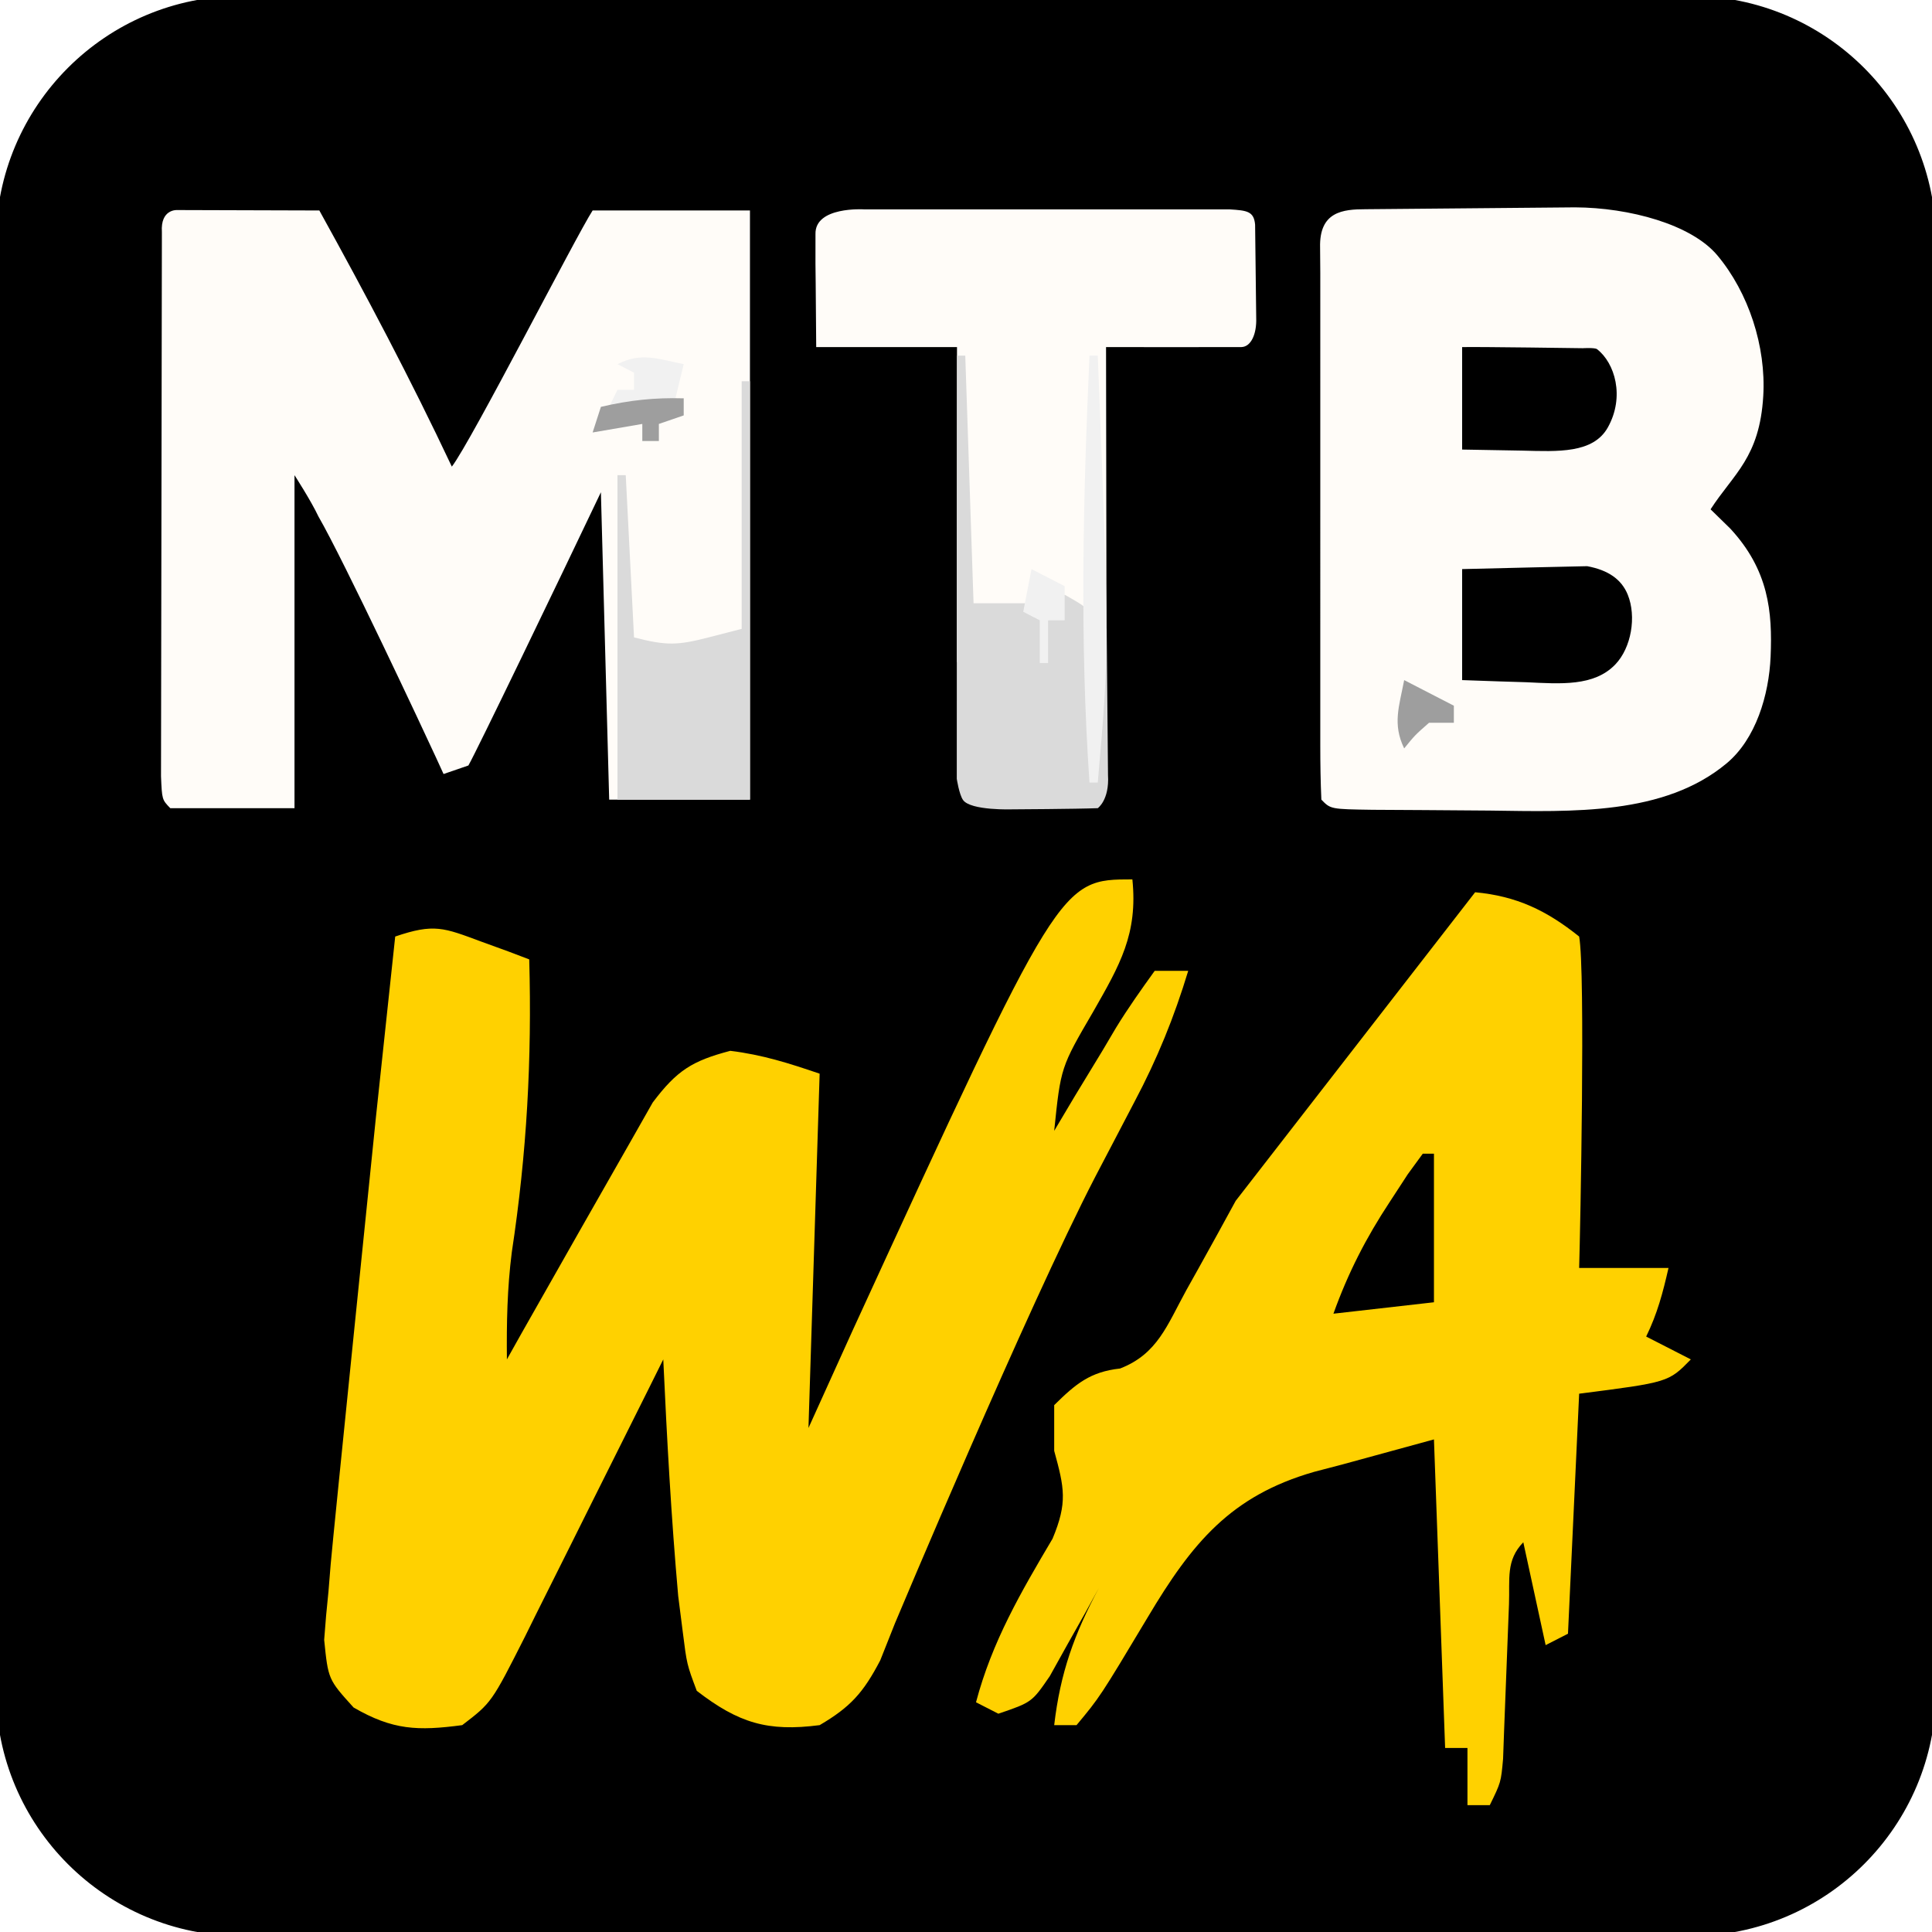
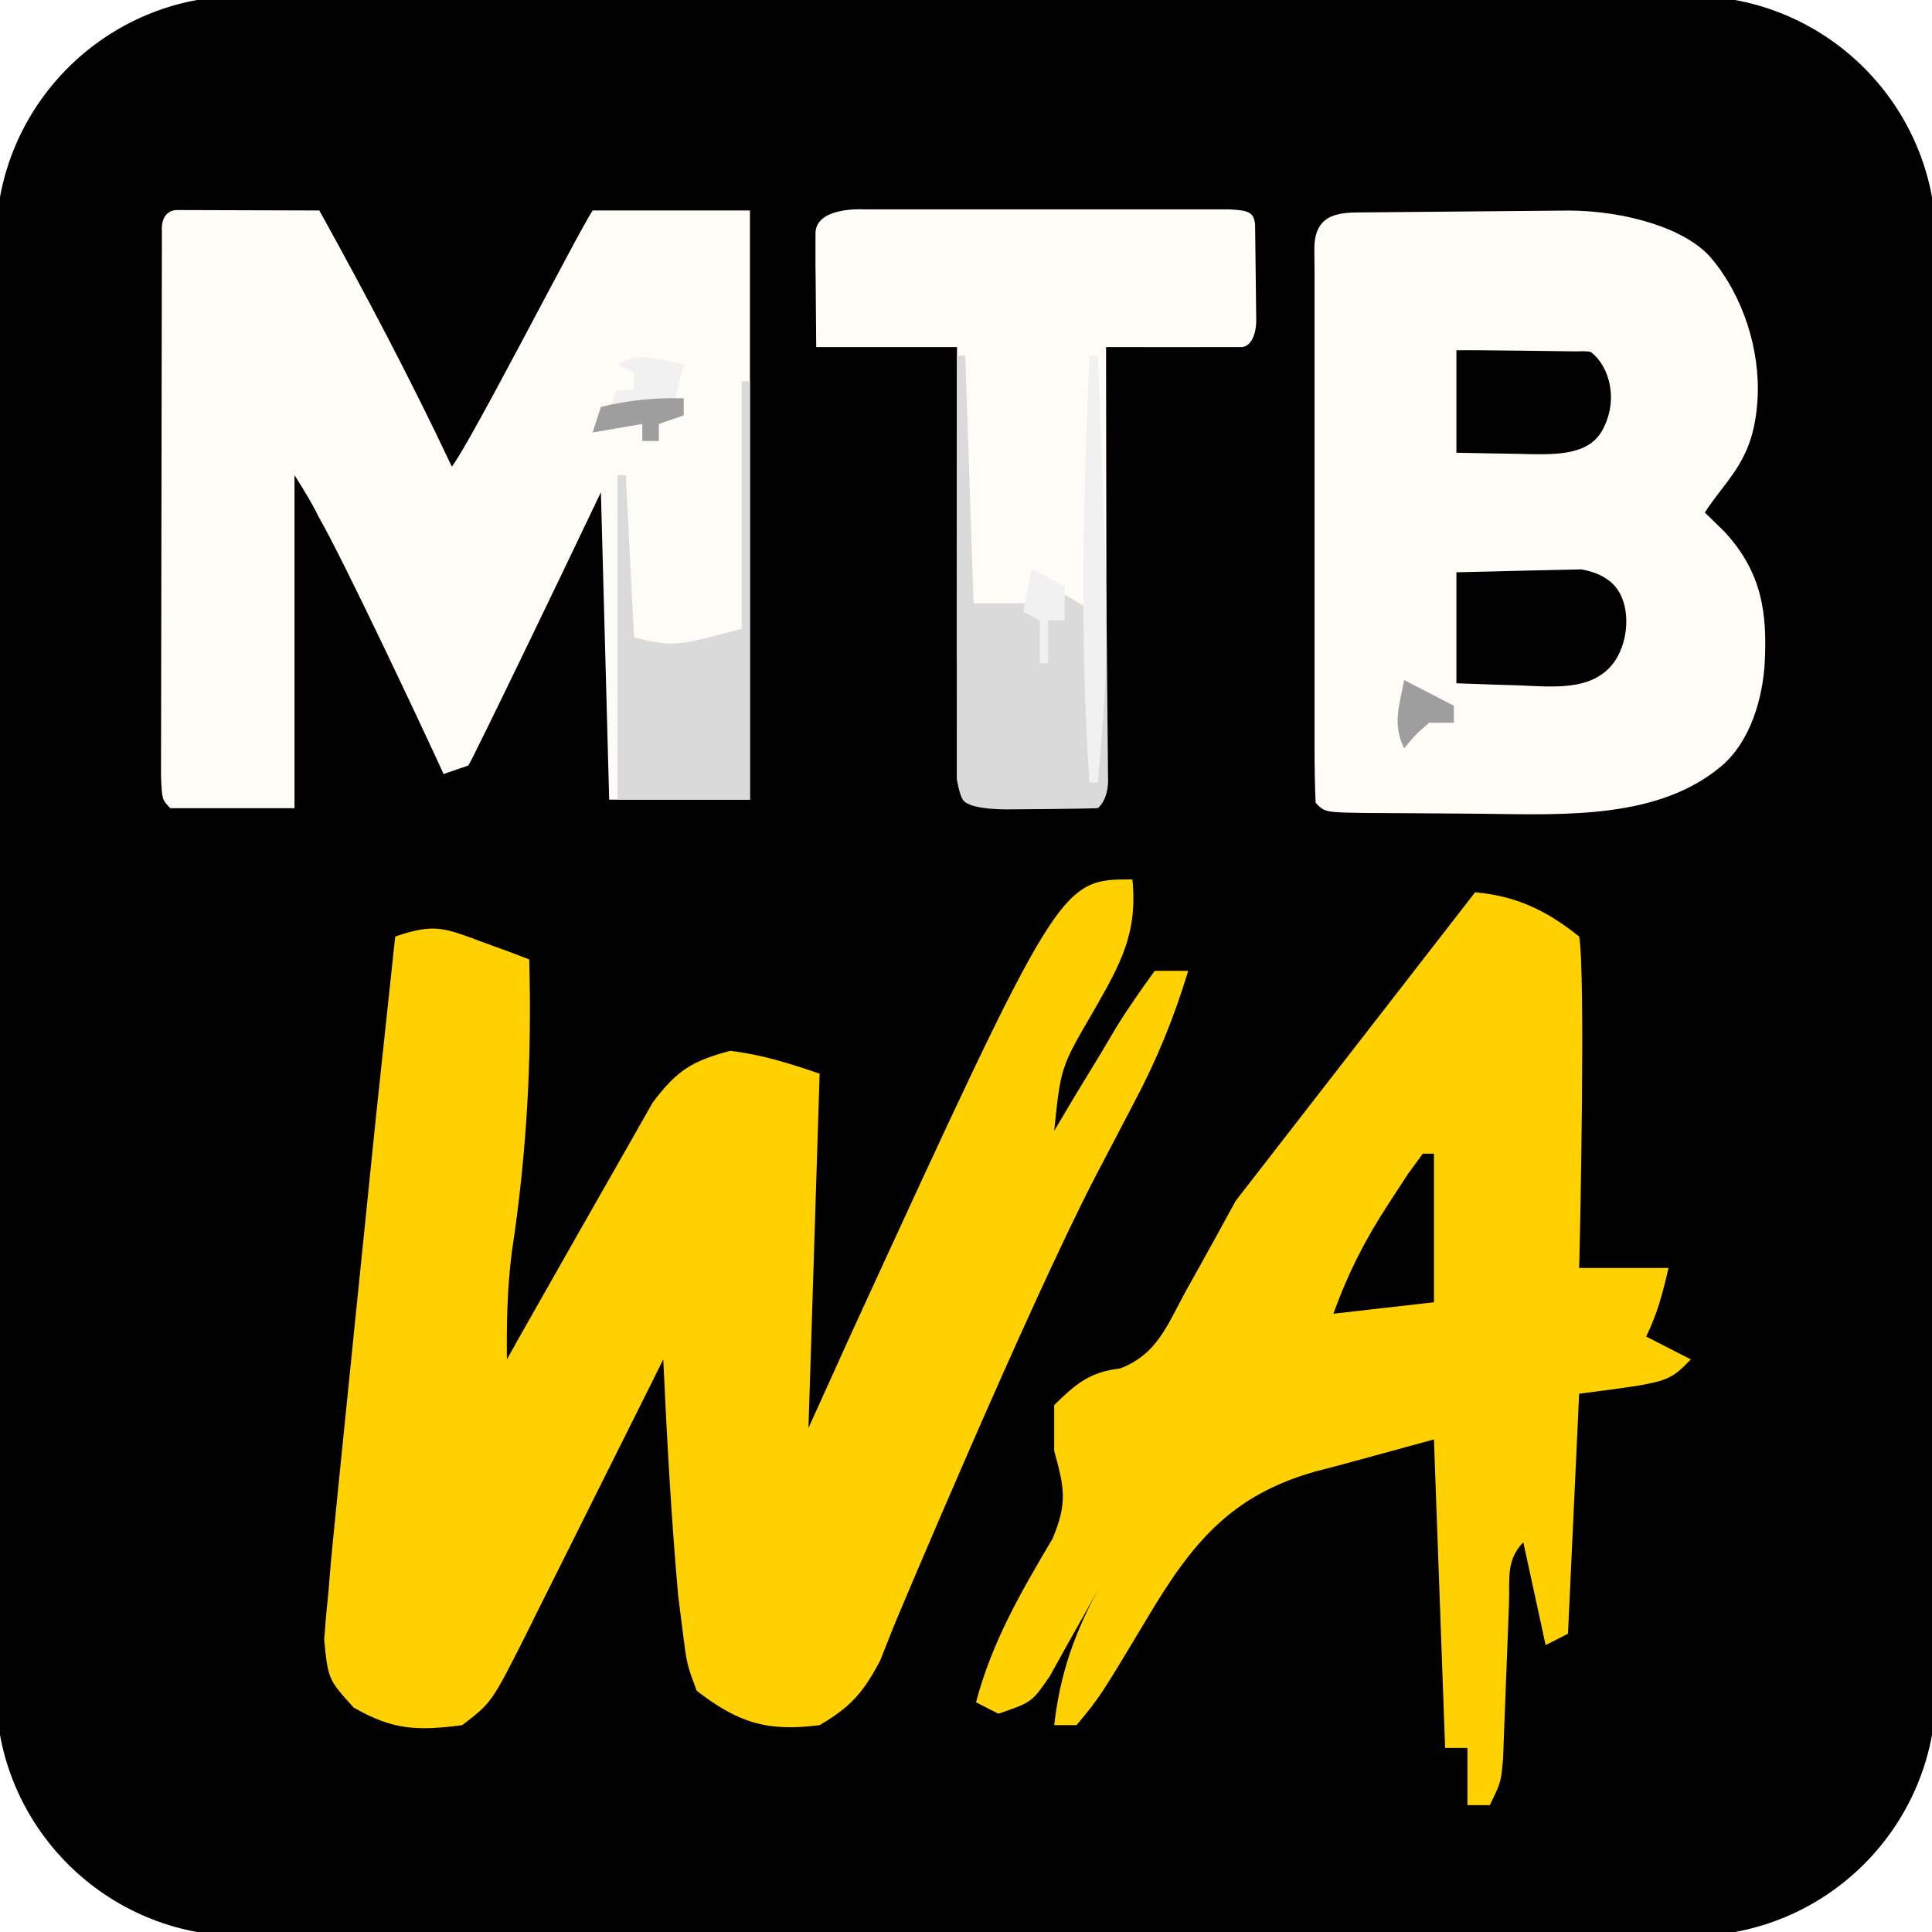
<svg xmlns="http://www.w3.org/2000/svg" viewBox="-6.212 -35.871 240 240" width="240.001px" height="240px">
-   <rect width="240" height="240" style="stroke: rgb(0, 0, 0);" rx="30" ry="30" x="-6.212" y="-35.871" />
+   <rect width="240" height="240" style="stroke: rgb(0, 0, 0);" rx="30" ry="30" x="-6.212" y="-35.871" transform="matrix(1, 0, 0, 1, 0, -1.4210854715202004e-14)">
+     </rect>
  <g transform="matrix(1, 0, 0, 1, 0, -8.49256)">
    <g transform="matrix(1.028716, 0, 0, 1.060695, -3.576232, -17.14271)" style="">
-       <path d="M 18.788 14.95 L 36 15 C 41.634 24.88 47.03 34.77 52 45 C 54.343 42.045 67 18 69 15 L 88 15 L 88 84 L 71 84 L 70 48 C 64.859 58.48 54.977 78.353 54 80 L 51 81 L 50.07 79.031 C 48.653 76.041 39.011 56.083 35.89 50.837 C 35 49 33 46 33 46 L 33 85 L 18 85 C 17 84 17 84 16.88 81.26 L 16.986 17.523 C 16.8 14.848 18.788 14.95 18.788 14.95 Z M 156.847 19.35 C 156.734 15.132 159.578 14.853 162.353 14.853 L 187.631 14.634 C 194.179 14.662 201.681 16.627 204.813 20.25 C 208.602 24.634 210.714 30.939 210.363 36.723 C 209.925 43.941 206.79 45.815 204 50 L 206.375 52.25 C 211.021 57.117 211.48 61.995 211.25 67.246 C 211.052 71.77 209.459 76.902 205.938 79.75 C 198.391 85.854 187.328 85.412 177.347 85.281 C 174.911 85.25 163.193 85.19 163.193 85.19 C 158.117 85.117 158.117 85.117 157 84 C 156.9 81.889 156.872 79.774 156.87 77.66 C 156.87 77.66 156.864 24.449 156.871 22.34 L 156.847 19.35 Z M 174 43 C 175.728 43.038 181.313 43.125 181.313 43.125 C 185.556 43.228 189.832 43.475 191.599 40.4 C 193.668 36.8 192.437 32.849 190.289 31.244 C 190.021 31.044 188.564 31.131 188.564 31.131 C 188.564 31.131 176.153 30.956 174 31 L 174 43 Z M 174 70 C 175.83 70.08 181.75 70.25 181.75 70.25 C 185.874 70.439 189.92 70.764 192.488 68.176 C 194.44 66.208 195.066 62.558 194 60 C 193.239 58.175 191.605 57.109 189.098 56.659 C 189.098 56.659 176.77 56.921 174 57 L 174 70 Z" style="fill: rgb(255, 252, 248);" />
-       <path d="M 101.78 14.87 L 145.951 14.873 C 148 15 148.859 15.08 149 16.665 L 149.133 27.562 C 149.206 29.501 148.492 30.963 147.354 30.997 C 147.354 30.997 132.998 31.019 131 31 L 131.059 67.814 L 112.989 67.899 C 112.989 67.899 112.979 37.263 113 31 L 96 31 L 95.937 23.562 L 95.91 21.217 C 95.903 19.477 95.912 17.77 95.912 17.77 C 95.822 14.5 101.78 14.87 101.78 14.87" style="fill: rgb(255, 252, 248);" />
-       <path d="M 113 32 L 114 32 L 115 61 L 122 61 L 124 63 L 126 60 C 128.477 61.363 128.553 61.363 131.076 64 L 131.237 81.131 C 131.417 84.049 130 85 130 85 C 127.323 85.1 119.727 85.137 119.727 85.137 C 119.727 85.137 114.616 85.313 113.72 84.028 C 113.255 83.361 112.974 81.563 112.974 81.563 C 112.974 81.563 112.981 37.379 113 32" style="fill: rgb(218, 218, 218);" />
-       <path d="M87 35h1v49H72V46h1l1 19c3.926.981 5.25.937 9 0l4-1z" style="fill: rgb(218, 218, 218);" />
-       <path d="M129 32h1c1.4 34.49 1.4 34.49 0 50h-1c-1.19-16.738-.774-33.248 0-50" style="fill: rgb(241, 241, 241);" />
-       <path d="m80 33-1 4-8 1 1-2h2v-2l-2-1c2.862-1.43 4.934-.6 8 0" style="fill: rgb(241, 241, 241);" />
-       <path d="m122 57 4 2v4h-2v5h-1v-5l-2-1z" style="fill: rgb(241, 241, 241);" />
-       <path d="M80 37v2l-3 1v2h-2v-2l-6 1 1-3c3.406-.778 6.508-1.1 10-1" style="fill: rgb(158, 158, 158);" />
-       <path d="m167 70 6 3v2h-3c-1.688 1.438-1.688 1.438-3 3-1.43-2.862-.6-4.934 0-8" style="fill: rgb(158, 158, 158);" />
+       <g>
+         <path d="M 18.788 14.95 L 36 15 C 41.634 24.88 47.03 34.77 52 45 C 54.343 42.045 67 18 69 15 L 88 15 L 88 84 L 71 84 L 70 48 C 64.859 58.48 54.977 78.353 54 80 L 51 81 L 50.07 79.031 C 48.653 76.041 39.011 56.083 35.89 50.837 C 35 49 33 46 33 46 L 33 85 L 18 85 C 17 84 17 84 16.88 81.26 L 16.986 17.523 C 16.8 14.848 18.788 14.95 18.788 14.95 Z" style="fill: rgb(255, 252, 248);">
+           </path>
+         <path d="m80 33-1 4-8 1 1-2h2v-2l-2-1c2.862-1.43 4.934-.6 8 0" style="fill: rgb(241, 241, 241);">
+           </path>
+         <path d="M80 37v2l-3 1v2h-2v-2l-6 1 1-3c3.406-.778 6.508-1.1 10-1" style="fill: rgb(158, 158, 158);">
+           </path>
+         <path d="M87 35h1v49H72V46h1l1 19c3.926.981 5.25.937 9 0l4-1z" style="fill: rgb(218, 218, 218);">
+           </path>
+       </g>
+       <g>
+         <path d="M 101.78 14.87 L 145.951 14.873 C 148 15 148.859 15.08 149 16.665 L 149.133 27.562 C 149.206 29.501 148.492 30.963 147.354 30.997 C 147.354 30.997 132.998 31.019 131 31 L 131.059 67.814 L 112.989 67.899 C 112.989 67.899 112.979 37.263 113 31 L 96 31 L 95.937 23.562 L 95.91 21.217 C 95.903 19.477 95.912 17.77 95.912 17.77 C 95.822 14.5 101.78 14.87 101.78 14.87" style="fill: rgb(255, 252, 248);">
+           </path>
+         <path d="M 113 32 L 114 32 L 115 61 L 122 61 L 124 63 L 126 60 C 128.477 61.363 128.553 61.363 131.076 64 L 131.237 81.131 C 131.417 84.049 130 85 130 85 C 127.323 85.1 119.727 85.137 119.727 85.137 C 119.727 85.137 114.616 85.313 113.72 84.028 C 113.255 83.361 112.974 81.563 112.974 81.563 C 112.974 81.563 112.981 37.379 113 32" style="fill: rgb(218, 218, 218);">
+           </path>
+         <path d="M129 32h1c1.4 34.49 1.4 34.49 0 50h-1c-1.19-16.738-.774-33.248 0-50" style="fill: rgb(241, 241, 241);">
+           </path>
+         <path d="m122 57 4 2v4h-2v5h-1v-5l-2-1z" style="fill: rgb(241, 241, 241);">
+           </path>
+       </g>
+       <g>
+         <path d="M 156.156 19.725 C 156.042 15.507 158.886 15.228 161.661 15.228 L 186.939 15.008 C 193.487 15.037 200.989 17.001 204.121 20.625 C 207.91 25.008 210.022 31.314 209.671 37.097 C 209.234 44.316 206.098 46.19 203.308 50.374 L 205.683 52.624 C 210.329 57.492 210.788 62.369 210.558 67.621 C 210.36 72.145 208.767 77.277 205.246 80.124 C 197.699 86.229 186.636 85.786 176.655 85.655 C 174.219 85.624 162.501 85.564 162.501 85.564 C 157.425 85.491 157.425 85.491 156.308 84.374 C 156.208 82.263 156.18 80.148 156.178 78.034 C 156.178 78.034 156.172 24.823 156.179 22.715 L 156.156 19.725 Z M 173.308 43.374 C 175.036 43.413 180.621 43.499 180.621 43.499 C 184.864 43.602 189.14 43.849 190.907 40.774 C 192.976 37.175 191.745 33.223 189.598 31.619 C 189.329 31.418 187.872 31.505 187.872 31.505 C 187.872 31.505 175.461 31.331 173.308 31.375 L 173.308 43.374 Z M 173.308 70.374 C 175.138 70.454 181.058 70.624 181.058 70.624 C 185.182 70.814 189.229 71.138 191.796 68.55 C 193.748 66.583 194.374 62.933 193.308 60.374 C 192.547 58.549 190.913 57.483 188.406 57.033 C 188.406 57.033 176.078 57.296 173.308 57.374 L 173.308 70.374 Z" style="fill: rgb(255, 252, 248); stroke-width: 1;">
+           </path>
+         <path d="m167 70 6 3v2h-3c-1.688 1.438-1.688 1.438-3 3-1.43-2.862-.6-4.934 0-8" style="fill: rgb(158, 158, 158);">
+           </path>
+       </g>
    </g>
    <g transform="matrix(1.387495, 0, 0, 1.41976, -24.84745, -49.89496)" style="">
-       <path d="M 114.814 92.803 C 115.314 97.575 113.692 100.293 111.314 104.366 C 108.4 109.243 108.4 109.243 107.814 114.803 L 109.677 111.741 L 112.127 107.803 L 113.351 105.78 C 114.425 104.068 115.614 102.429 116.814 100.803 L 119.814 100.803 C 118.553 104.869 117.043 108.501 115.014 112.241 L 113.319 115.411 L 111.502 118.803 C 105.375 130.363 93.556 157.897 93.556 157.897 L 92.239 161.137 C 90.727 163.965 89.575 165.219 86.814 166.803 C 82.154 167.398 79.544 166.612 75.814 163.803 C 74.924 161.483 74.924 161.483 74.564 158.678 L 74.15 155.498 C 73.523 148.608 73.14 141.714 72.814 134.803 L 71.484 137.418 C 69.851 140.624 68.213 143.828 66.57 147.028 C 65.861 148.413 65.154 149.799 64.449 151.187 C 63.434 153.183 62.414 155.176 61.389 157.167 L 60.441 159.042 C 57.444 164.835 57.444 164.835 54.814 166.803 C 50.837 167.319 48.598 167.247 45.086 165.258 C 42.814 162.803 42.814 162.803 42.454 159.341 C 42.557 157.923 42.686 156.506 42.841 155.092 L 43.037 152.728 C 43.267 150.083 47.085 113.631 47.085 113.631 C 47.657 108.355 48.233 103.079 48.814 97.803 C 52.293 96.643 53.156 97.028 56.502 98.241 L 58.951 99.111 L 60.814 99.803 C 61.058 108.593 60.599 116.747 59.252 125.428 C 58.84 128.604 58.782 131.606 58.814 134.803 L 60.112 132.54 C 61.713 129.764 69.032 117.185 70.044 115.467 L 71.869 112.325 C 74.042 109.507 75.404 108.683 78.814 107.803 C 81.683 108.145 84.07 108.888 86.814 109.803 L 85.814 140.803 L 89.752 132.303 C 108.318 92.803 108.318 92.803 114.814 92.803" style="fill: rgb(255, 209, 0);" />
-       <path d="M 145.502 93.928 C 149.212 94.268 151.882 95.51 154.814 97.803 C 155.382 100.806 154.918 123.417 154.814 126.803 L 162.814 126.803 C 162.308 128.972 161.814 130.803 160.814 132.803 L 164.814 134.803 C 162.814 136.803 162.814 136.803 154.814 137.803 L 153.814 158.803 L 151.814 159.803 L 149.814 150.803 C 148.239 152.378 148.614 154.021 148.533 156.205 C 148.533 156.205 148.173 165.426 148.095 167.268 L 148.003 169.756 C 147.814 171.803 147.814 171.803 146.814 173.803 L 144.814 173.803 L 144.814 168.803 L 142.814 168.803 L 141.814 141.803 L 133.627 143.991 L 131.075 144.644 C 123.635 146.735 120.169 150.832 116.189 157.365 C 111.917 164.334 111.917 164.334 109.814 166.803 L 107.814 166.803 C 108.357 162.238 109.609 158.83 111.814 154.803 L 110.607 156.955 L 109.001 159.74 L 107.419 162.518 C 105.814 164.803 105.814 164.803 102.814 165.803 L 100.814 164.803 C 102.249 159.492 104.842 155.154 107.669 150.487 C 109.019 147.324 108.725 146.05 107.814 142.803 L 107.814 138.803 C 109.735 136.95 111.028 135.887 113.715 135.599 C 117.065 134.329 117.92 131.813 119.642 128.749 L 120.711 126.881 C 121.839 124.903 122.957 122.918 124.064 120.928 Z M 139.474 118.596 L 137.877 120.991 C 135.734 124.166 134.137 127.205 132.814 130.803 L 141.814 129.803 L 141.814 116.803 L 140.814 116.803 Z" style="fill: rgb(255, 209, 0);" />
+       <path d="M 114.814 92.803 C 115.314 97.575 113.692 100.293 111.314 104.366 C 108.4 109.243 108.4 109.243 107.814 114.803 L 109.677 111.741 L 112.127 107.803 L 113.351 105.78 C 114.425 104.068 115.614 102.429 116.814 100.803 L 119.814 100.803 C 118.553 104.869 117.043 108.501 115.014 112.241 L 113.319 115.411 L 111.502 118.803 C 105.375 130.363 93.556 157.897 93.556 157.897 L 92.239 161.137 C 90.727 163.965 89.575 165.219 86.814 166.803 C 82.154 167.398 79.544 166.612 75.814 163.803 C 74.924 161.483 74.924 161.483 74.564 158.678 L 74.15 155.498 C 73.523 148.608 73.14 141.714 72.814 134.803 L 71.484 137.418 C 69.851 140.624 68.213 143.828 66.57 147.028 C 65.861 148.413 65.154 149.799 64.449 151.187 C 63.434 153.183 62.414 155.176 61.389 157.167 L 60.441 159.042 C 57.444 164.835 57.444 164.835 54.814 166.803 C 50.837 167.319 48.598 167.247 45.086 165.258 C 42.814 162.803 42.814 162.803 42.454 159.341 C 42.557 157.923 42.686 156.506 42.841 155.092 L 43.037 152.728 C 43.267 150.083 47.085 113.631 47.085 113.631 C 47.657 108.355 48.233 103.079 48.814 97.803 C 52.293 96.643 53.156 97.028 56.502 98.241 L 58.951 99.111 L 60.814 99.803 C 61.058 108.593 60.599 116.747 59.252 125.428 C 58.84 128.604 58.782 131.606 58.814 134.803 L 60.112 132.54 C 61.713 129.764 69.032 117.185 70.044 115.467 L 71.869 112.325 C 74.042 109.507 75.404 108.683 78.814 107.803 C 81.683 108.145 84.07 108.888 86.814 109.803 L 85.814 140.803 L 89.752 132.303 C 108.318 92.803 108.318 92.803 114.814 92.803" style="fill: rgb(255, 209, 0);">
+         </path>
+       <path d="M 145.502 93.928 C 149.212 94.268 151.882 95.51 154.814 97.803 C 155.382 100.806 154.918 123.417 154.814 126.803 L 162.814 126.803 C 162.308 128.972 161.814 130.803 160.814 132.803 L 164.814 134.803 C 162.814 136.803 162.814 136.803 154.814 137.803 L 153.814 158.803 L 151.814 159.803 L 149.814 150.803 C 148.239 152.378 148.614 154.021 148.533 156.205 C 148.533 156.205 148.173 165.426 148.095 167.268 L 148.003 169.756 C 147.814 171.803 147.814 171.803 146.814 173.803 L 144.814 173.803 L 144.814 168.803 L 142.814 168.803 L 141.814 141.803 L 133.627 143.991 L 131.075 144.644 C 123.635 146.735 120.169 150.832 116.189 157.365 C 111.917 164.334 111.917 164.334 109.814 166.803 L 107.814 166.803 C 108.357 162.238 109.609 158.83 111.814 154.803 L 110.607 156.955 L 109.001 159.74 L 107.419 162.518 C 105.814 164.803 105.814 164.803 102.814 165.803 L 100.814 164.803 C 102.249 159.492 104.842 155.154 107.669 150.487 C 109.019 147.324 108.725 146.05 107.814 142.803 L 107.814 138.803 C 109.735 136.95 111.028 135.887 113.715 135.599 C 117.065 134.329 117.92 131.813 119.642 128.749 L 120.711 126.881 C 121.839 124.903 122.957 122.918 124.064 120.928 Z M 139.474 118.596 L 137.877 120.991 C 135.734 124.166 134.137 127.205 132.814 130.803 L 141.814 129.803 L 141.814 116.803 L 140.814 116.803 Z" style="fill: rgb(255, 209, 0);">
+         </path>
    </g>
  </g>
</svg>
